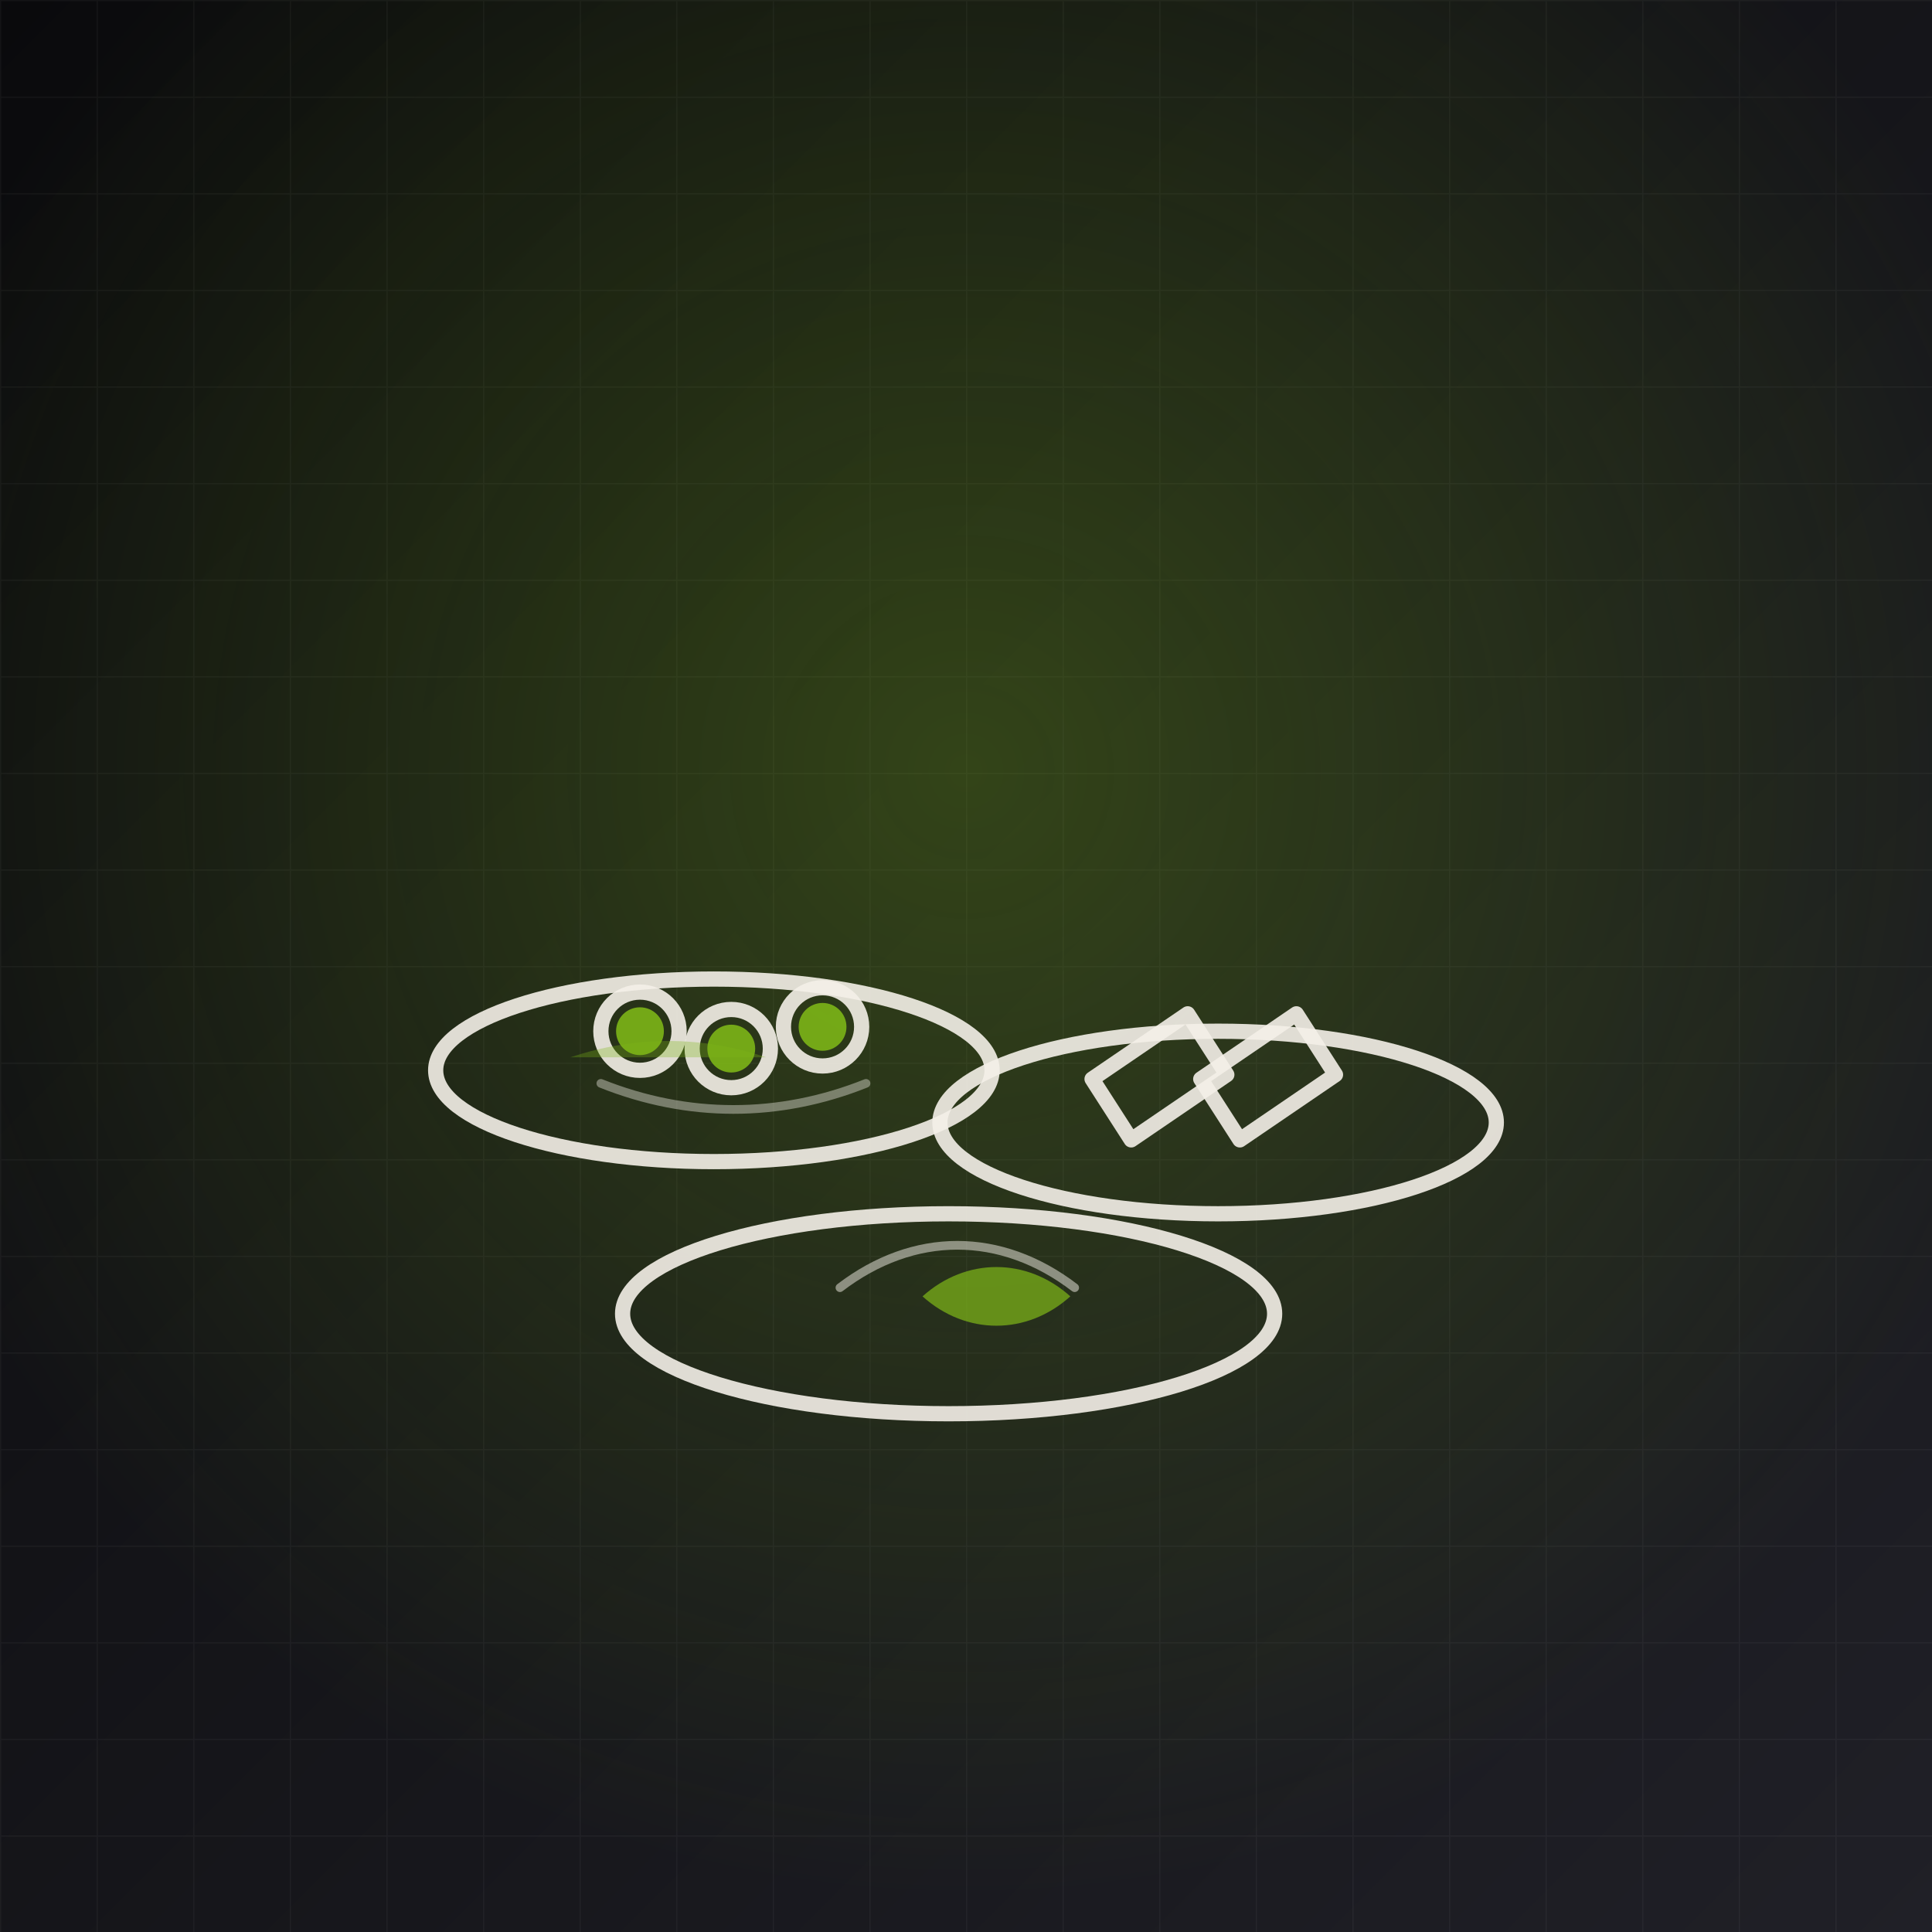
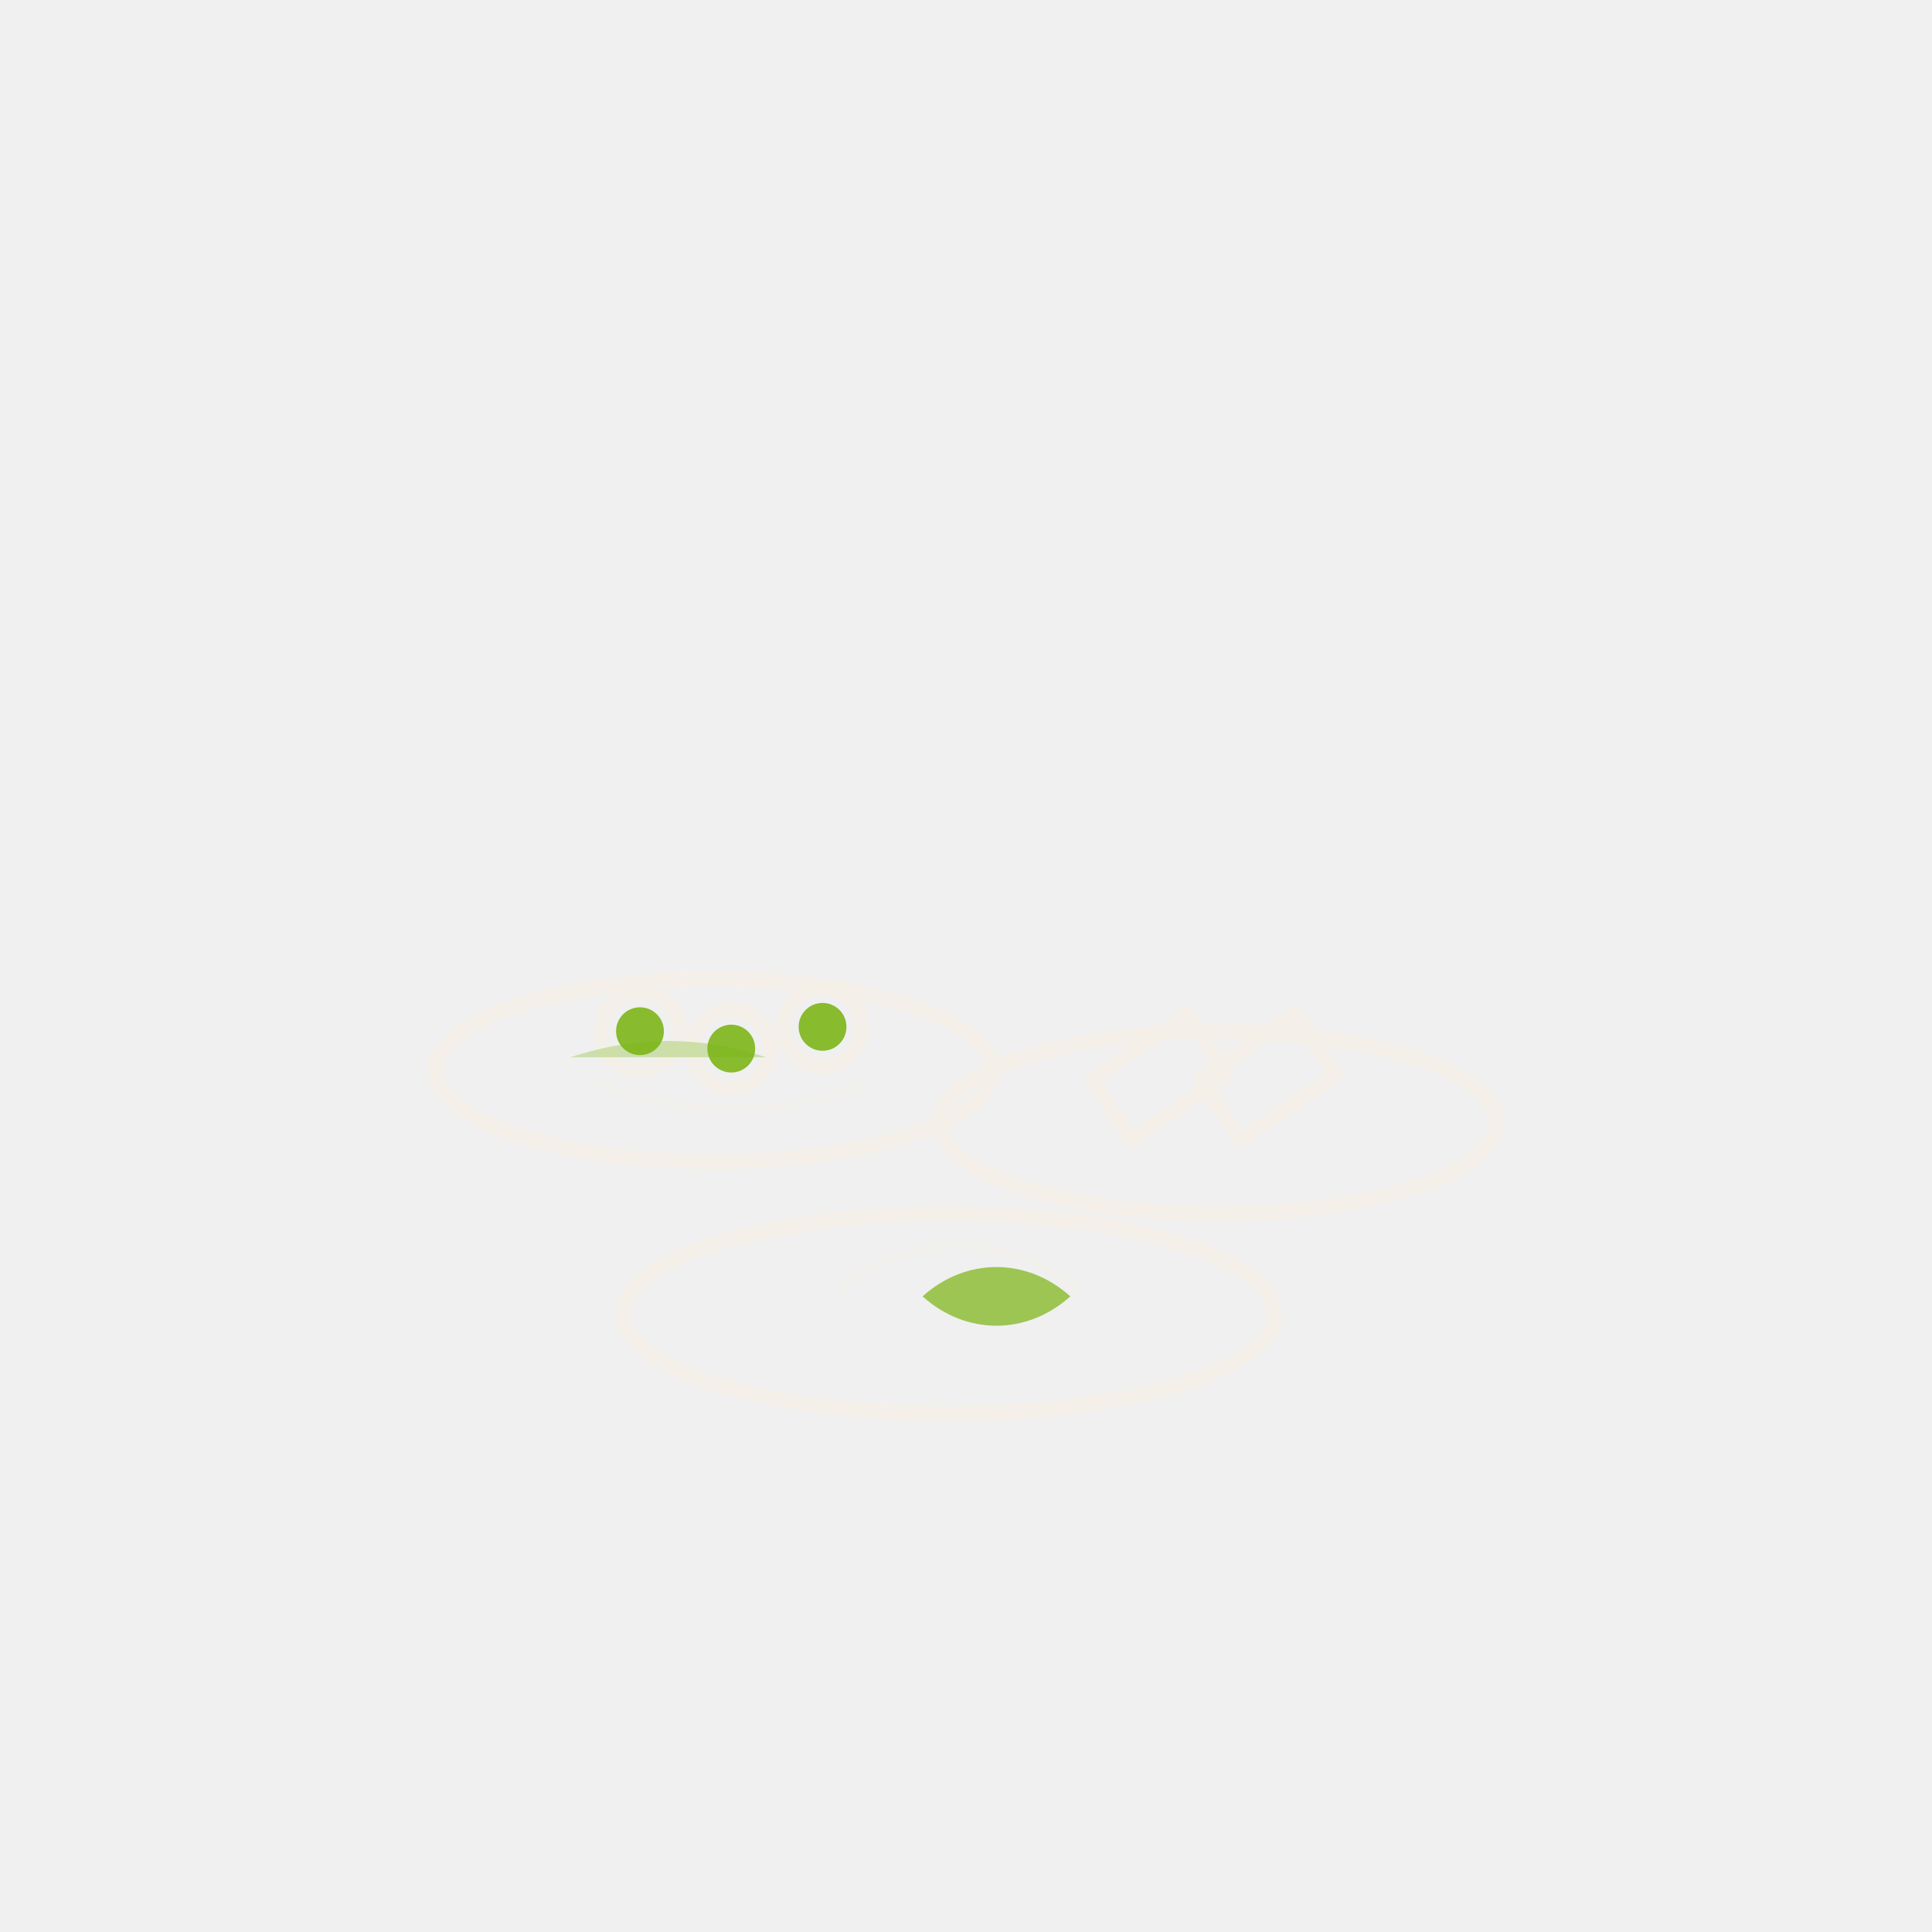
<svg xmlns="http://www.w3.org/2000/svg" viewBox="0 0 800 800" width="800" height="800" role="img" aria-label="Platos para compartir">
  <defs>
    <linearGradient id="bg" x1="0" y1="0" x2="1" y2="1">
      <stop offset="0" stop-color="#0a0a0c" />
      <stop offset="1" stop-color="#202027" />
    </linearGradient>
    <radialGradient id="glow" cx="0.5" cy="0.4" r="0.58">
      <stop offset="0" stop-color="#7cb518" stop-opacity="0.30" />
      <stop offset="1" stop-color="#7cb518" stop-opacity="0" />
    </radialGradient>
    <pattern id="grid" width="40" height="40" patternUnits="userSpaceOnUse">
      <path d="M40 0H0V40" fill="none" stroke="#ffffff" stroke-opacity="0.04" stroke-width="1" />
    </pattern>
  </defs>
-   <rect width="800" height="800" fill="url(#bg)" />
-   <rect width="800" height="800" fill="url(#grid)" />
-   <rect width="800" height="800" fill="url(#glow)" />
  <g class="art-frame" transform="translate(400 400) scale(0.9) translate(-400 -400)">
    <g fill="none" stroke="#f4f0e8" stroke-opacity="0.9" stroke-width="7" stroke-linecap="round" stroke-linejoin="round">
      <ellipse cx="284" cy="448" rx="128" ry="42" />
      <ellipse cx="516" cy="472" rx="128" ry="42" />
      <ellipse cx="392" cy="560" rx="150" ry="46" />
      <circle cx="250" cy="430" r="18" />
      <circle cx="292" cy="438" r="18" />
      <circle cx="334" cy="428" r="18" />
      <path d="M232 454c40 16 82 16 122 0" stroke-width="4" stroke-opacity="0.4" />
      <path d="M458 452l44-30 18 28-44 30Z" />
      <path d="M508 452l44-30 18 28-44 30Z" />
      <path d="M342 548c34-26 74-26 108 0" stroke-width="4" stroke-opacity="0.5" />
    </g>
    <g fill="#7cb518" fill-opacity="0.9">
      <circle cx="250" cy="430" r="11" />
      <circle cx="292" cy="438" r="11" />
      <circle cx="334" cy="428" r="11" />
      <path d="M380 552c20-18 48-18 68 0-20 18-48 18-68 0Z" opacity="0.8" />
      <path d="M218 442c30-10 60-10 90 0" stroke-width="5" opacity="0.35" />
    </g>
  </g>
</svg>
